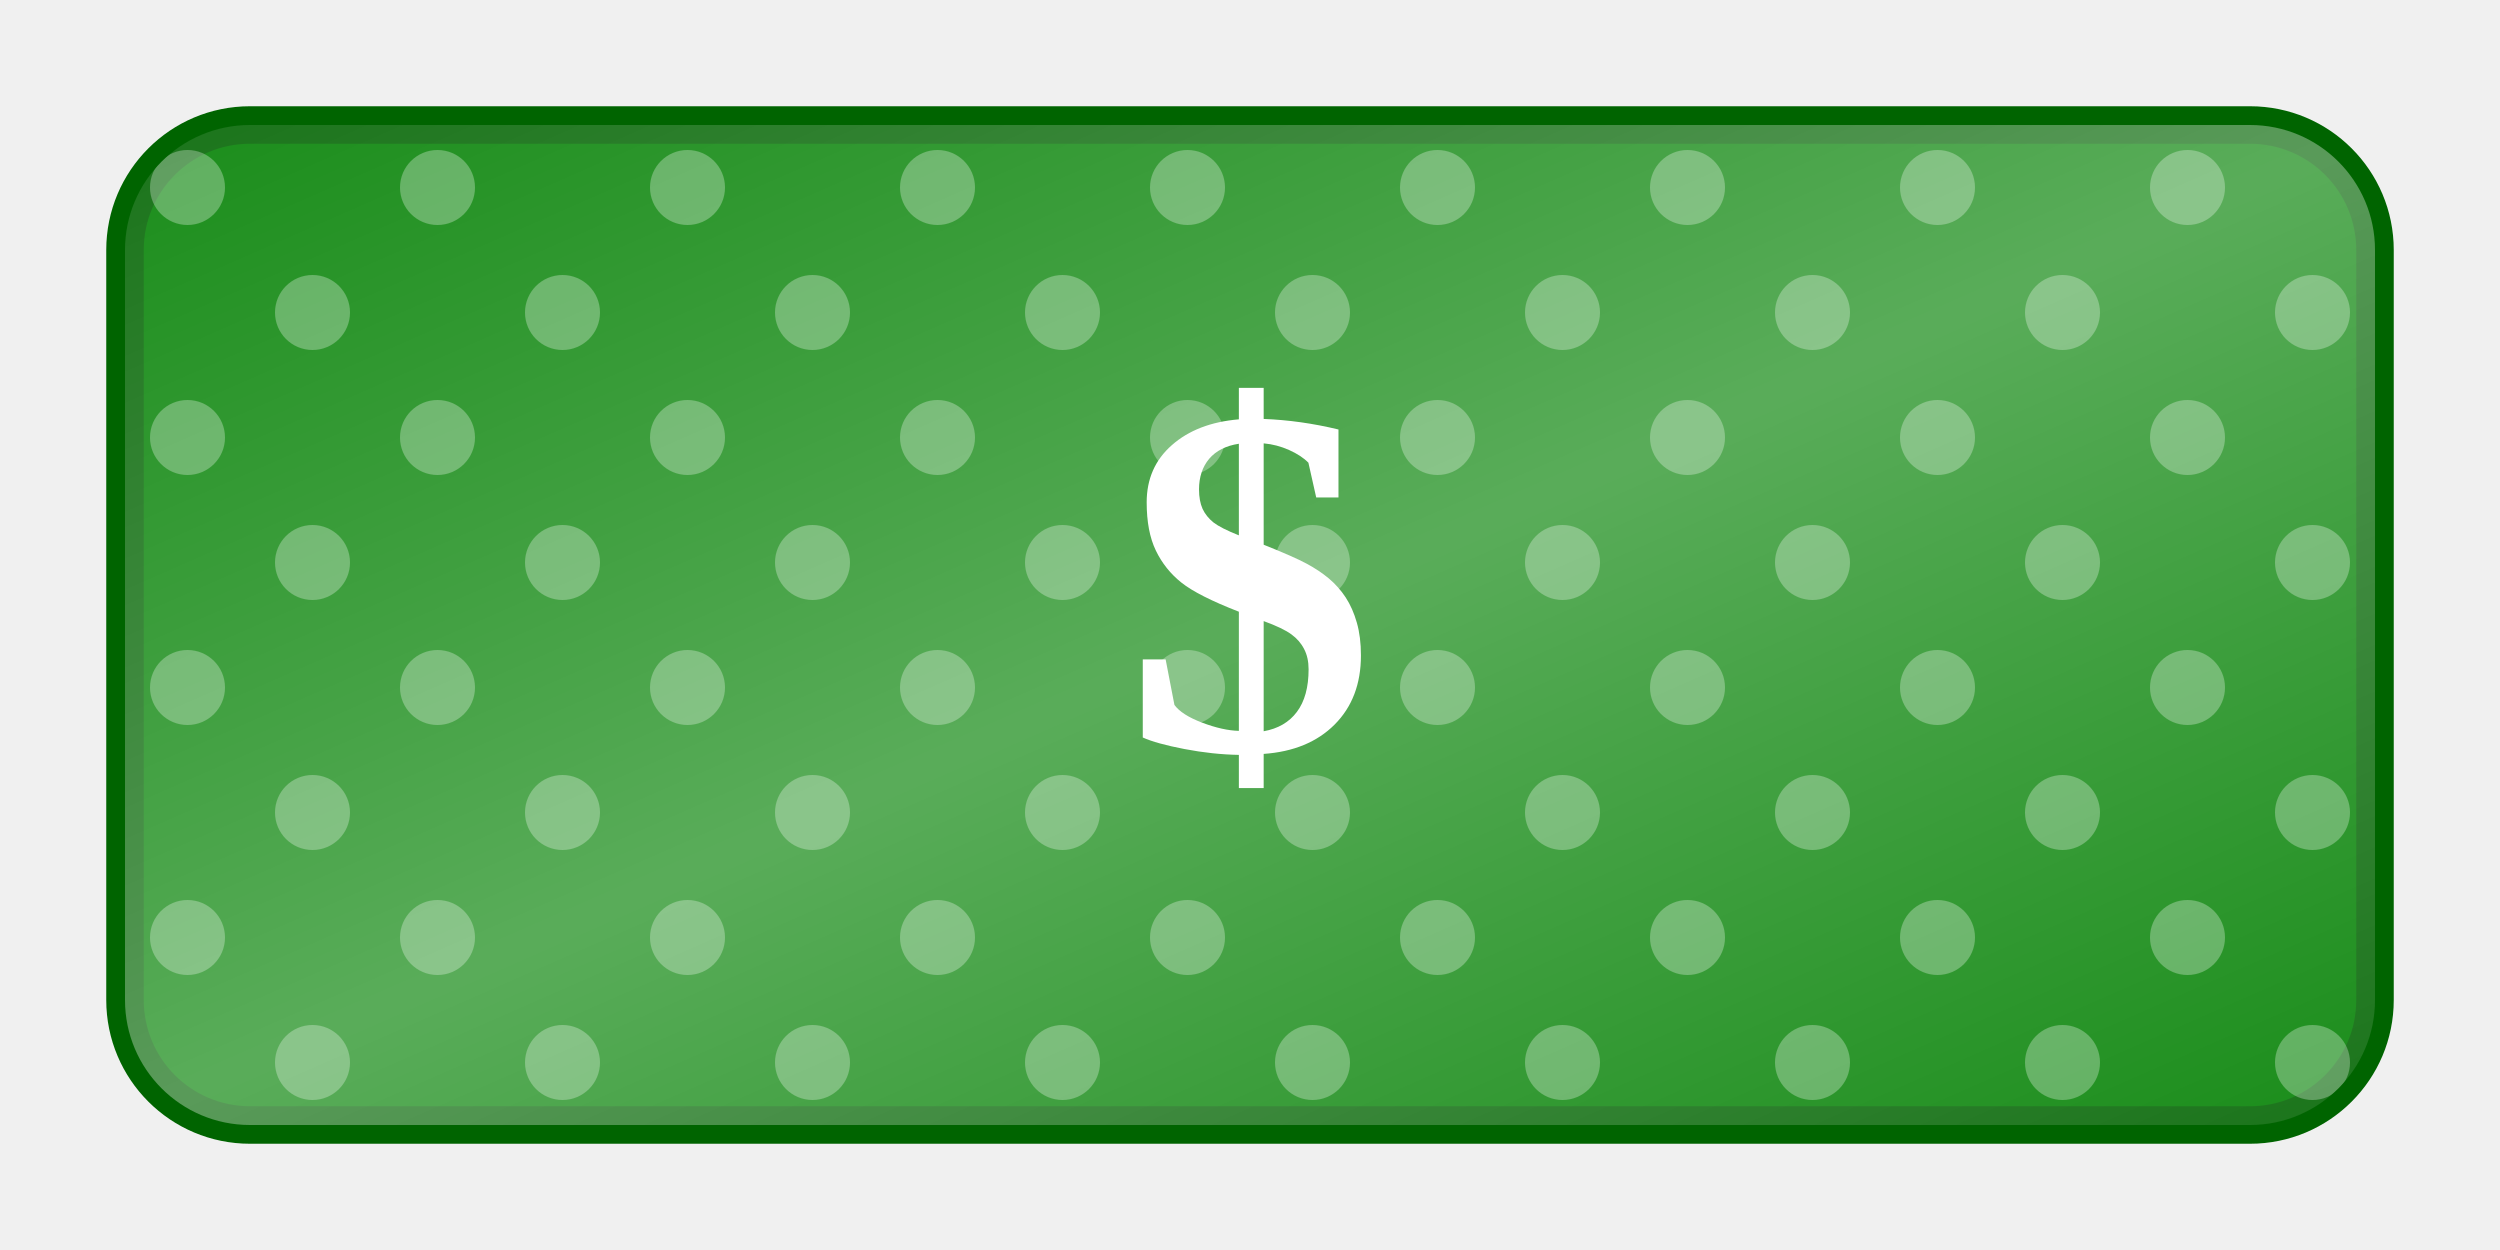
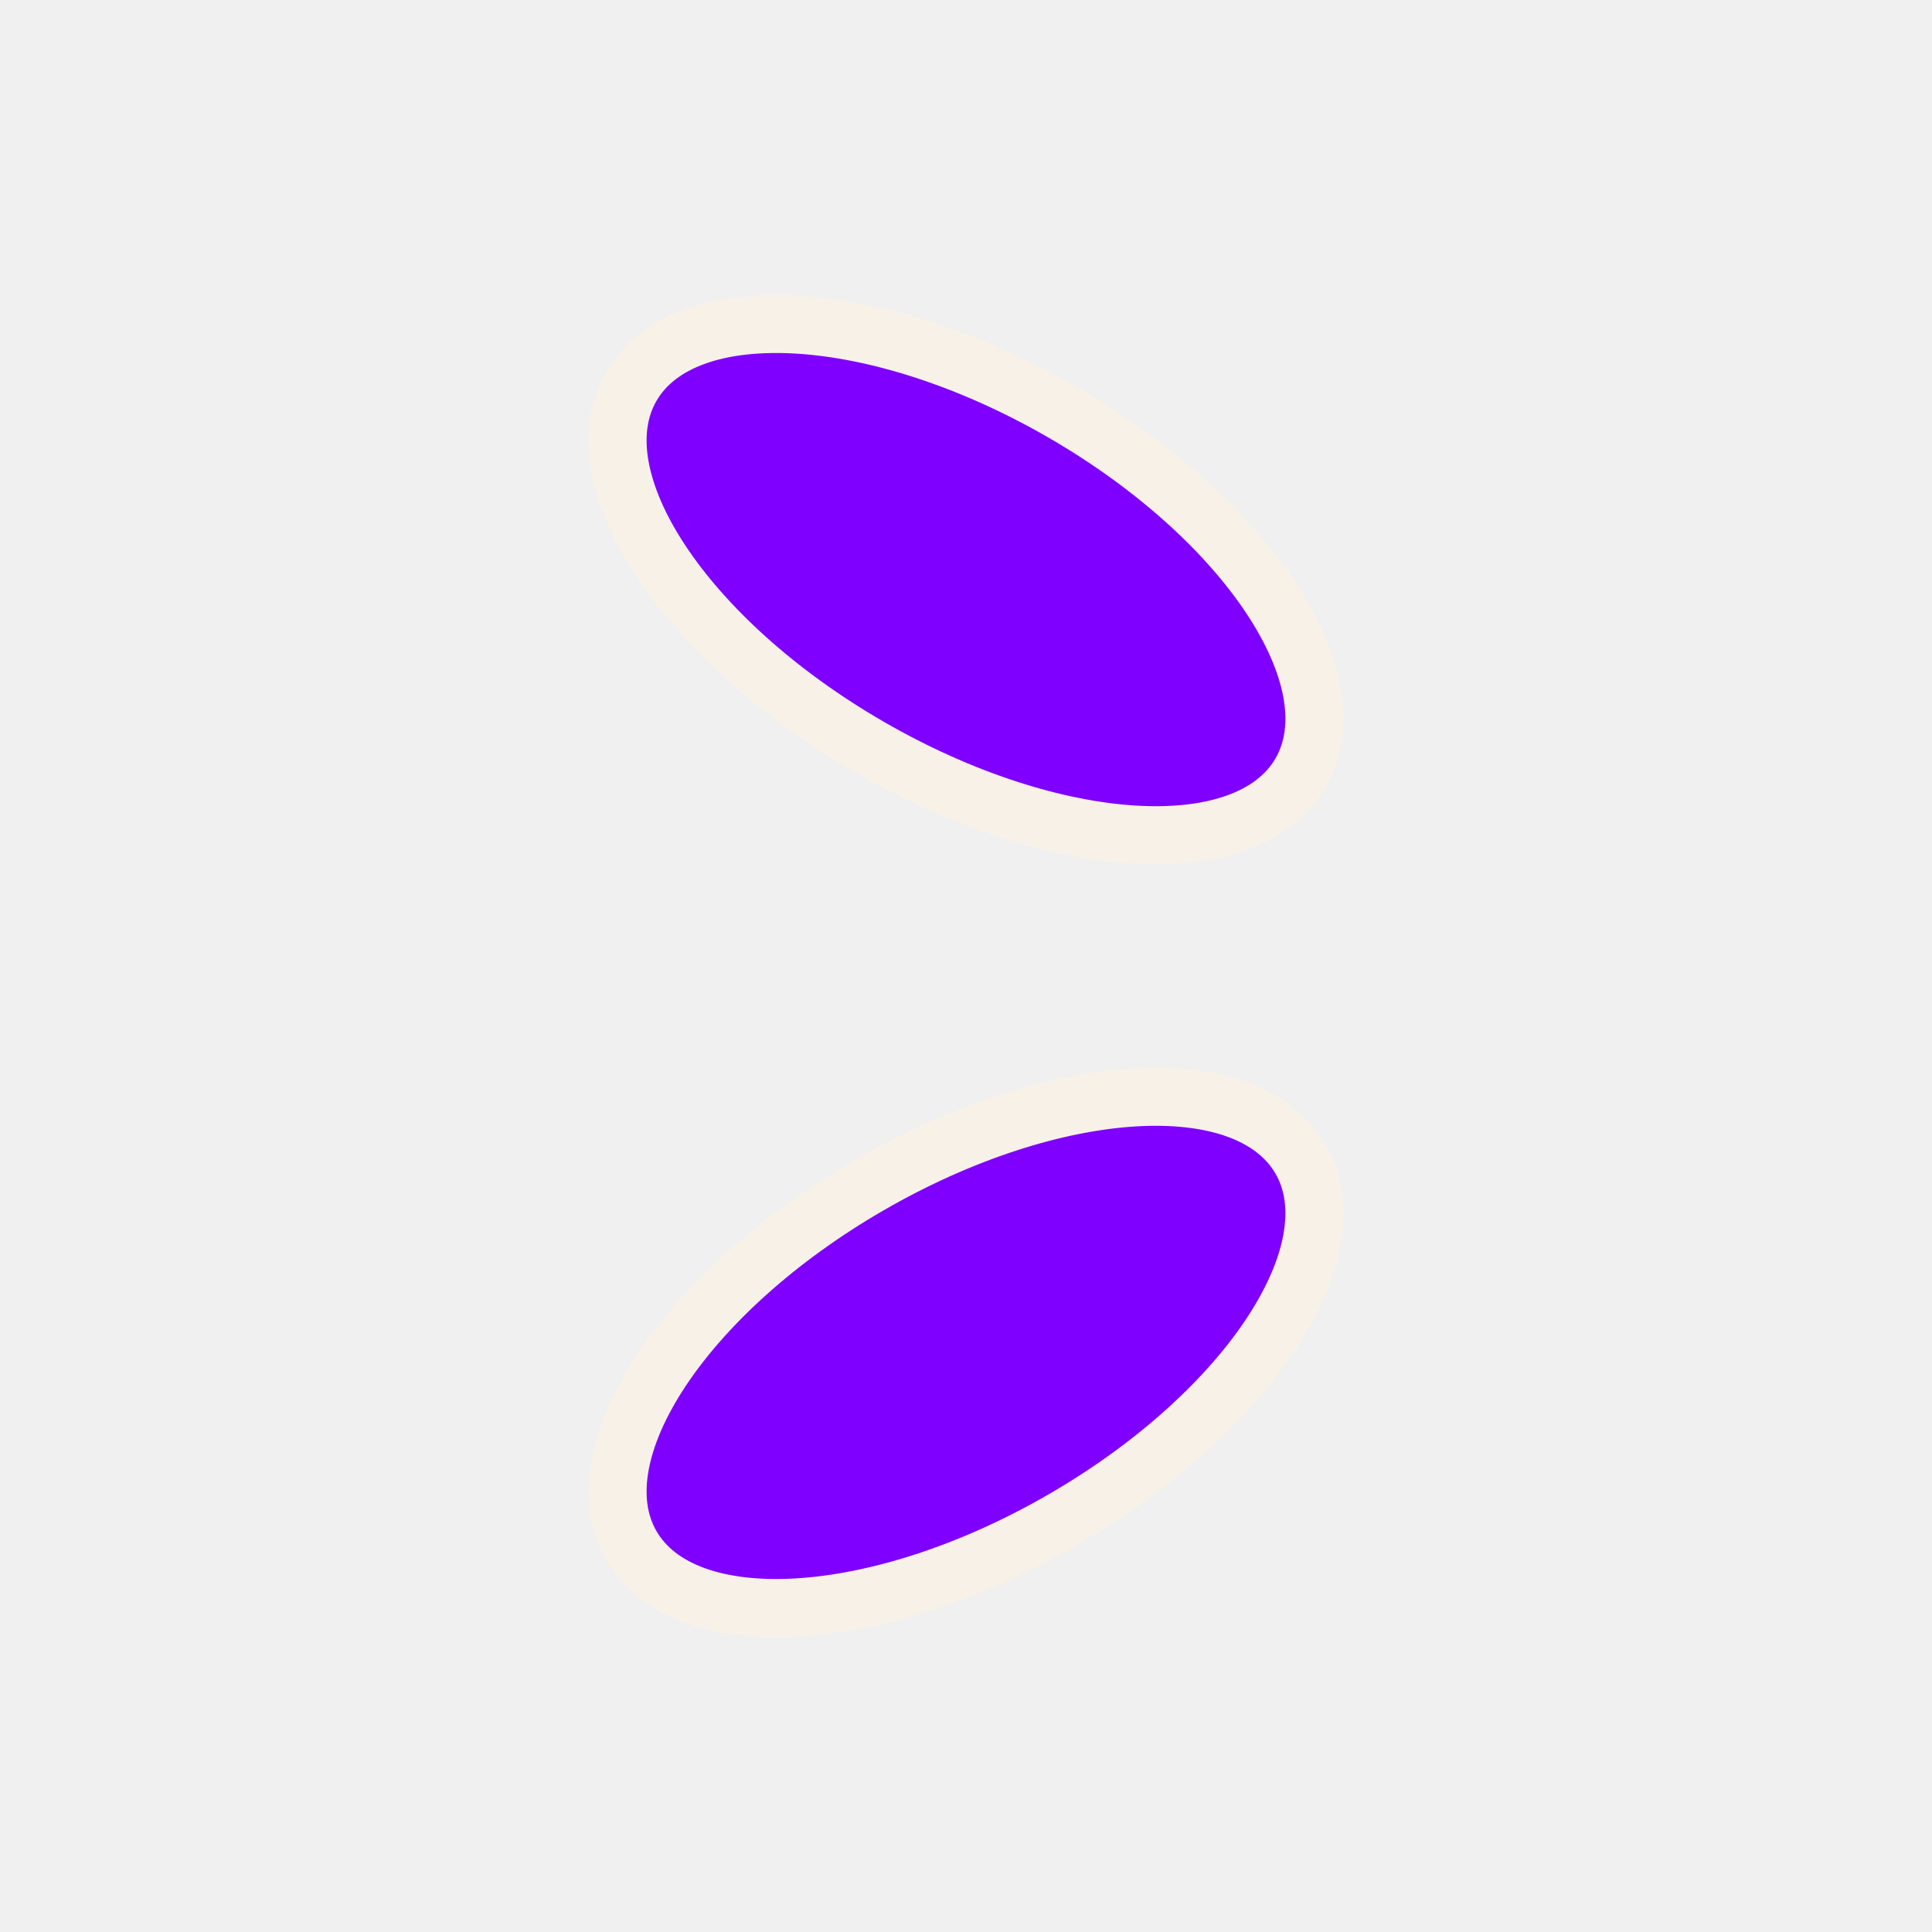
- <svg xmlns="http://www.w3.org/2000/svg" width="200" height="100" viewBox="0 0 200 100">
-   <rect x="10" y="10" width="180" height="80" rx="10" fill="green" stroke="darkgreen" stroke-width="3" />
-   <pattern id="batikPattern" patternUnits="userSpaceOnUse" width="20" height="20">
-     <circle cx="5" cy="5" r="3" fill="rgba(255,255,255,0.3)" />
-     <circle cx="15" cy="15" r="3" fill="rgba(255,255,255,0.3)" />
-   </pattern>
-   <rect x="10" y="10" width="180" height="80" rx="10" fill="url(#batikPattern)" />
-   <text x="100" y="60" font-size="40" text-anchor="middle" fill="white" font-weight="bold">$</text>
-   <linearGradient id="shimmer" x1="0" y1="0" x2="1" y2="1">
-     <stop offset="0%" stop-color="rgba(255,255,255,0.2)" />
-     <stop offset="50%" stop-color="rgba(255,255,255,0.7)" />
-     <stop offset="100%" stop-color="rgba(255,255,255,0.2)" />
-   </linearGradient>
-   <rect x="10" y="10" width="180" height="80" rx="10" fill="url(#shimmer)" opacity="0.5">
-     <animate attributeName="x" from="10" to="190" dur="2s" repeatCount="indefinite" />
-   </rect>
+ <svg xmlns="http://www.w3.org/2000/svg" width="500" height="500" viewBox="0 0 500 500">
+   <style>
+         @keyframes rotate3D {
+             from { transform: rotateY(0deg); }
+             to { transform: rotateY(360deg); }
+         }
+ 
+         .link {
+             fill: #8000FF; /* Ungu Solid */
+             stroke: #F8F1E7; /* Putih Tulang */
+             stroke-width: 15;
+             transform-origin: center;
+             animation: rotate3D 3s linear infinite;
+         }
+     </style>
+   <g id="chain" class="link">
+     <ellipse cx="250" cy="150" rx="100" ry="50" transform="rotate(30, 250, 150)" />
+     <ellipse cx="250" cy="350" rx="100" ry="50" transform="rotate(-30, 250, 350)" />
+   </g>
</svg>
